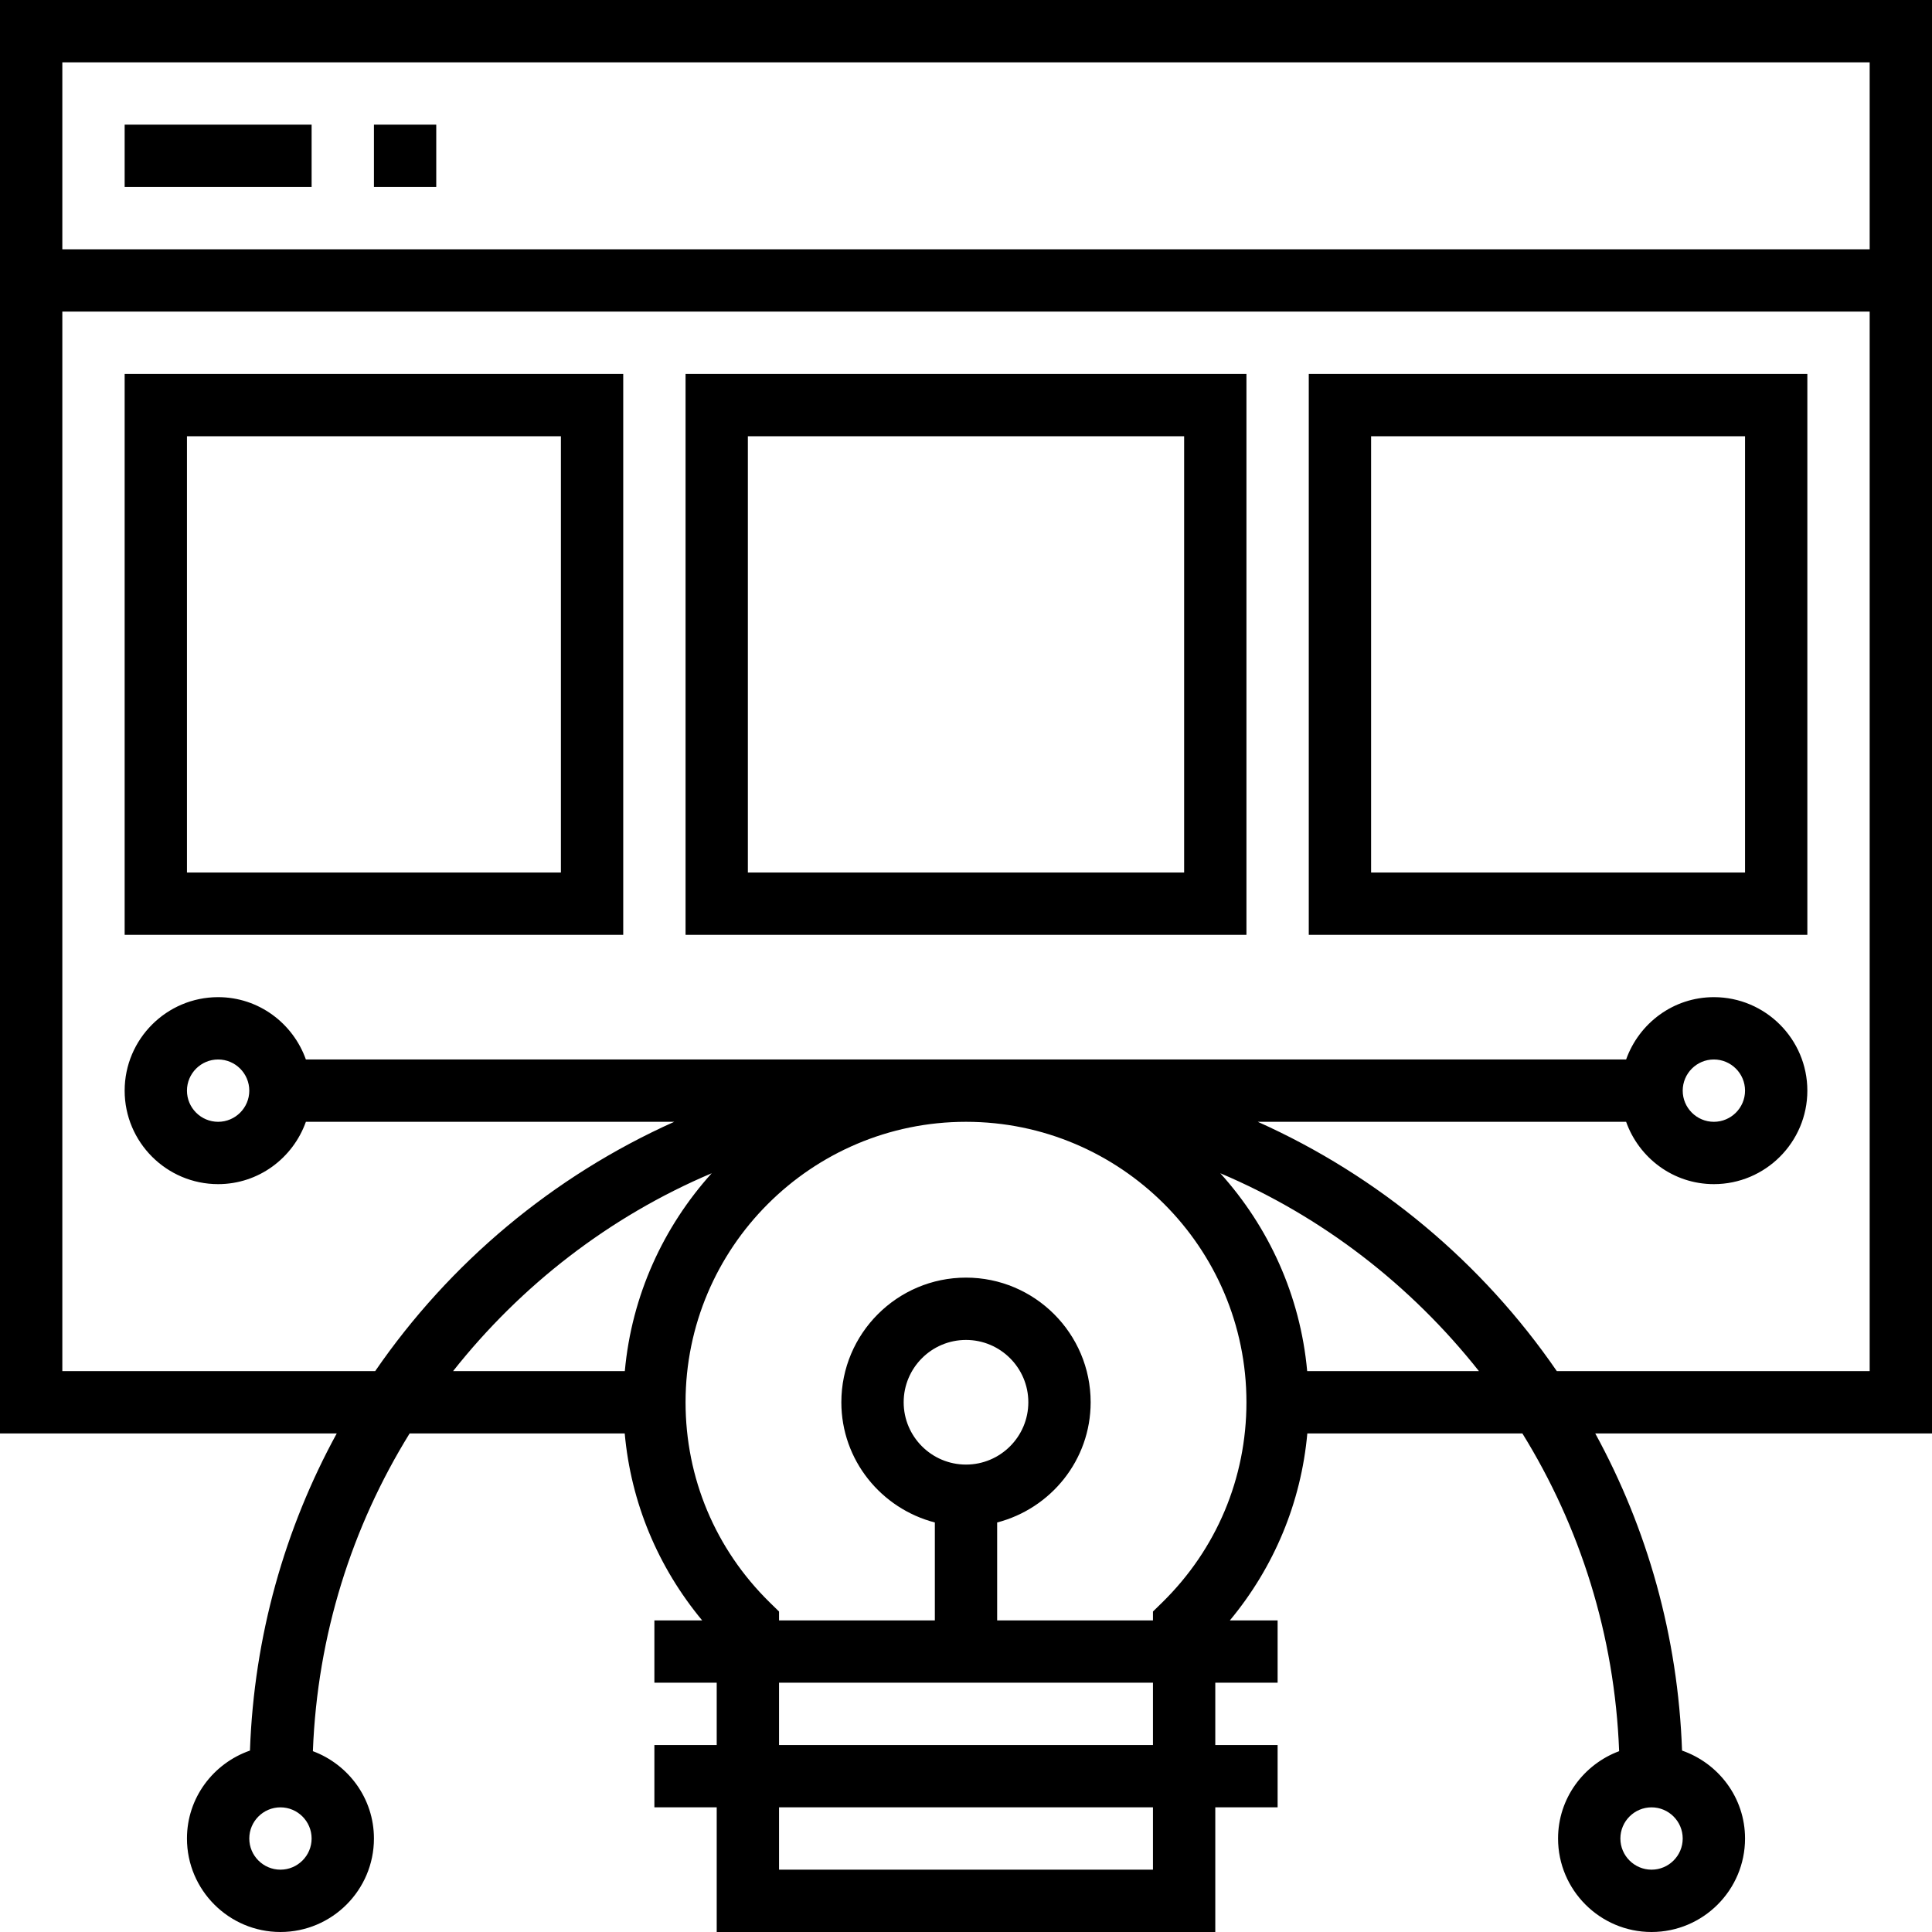
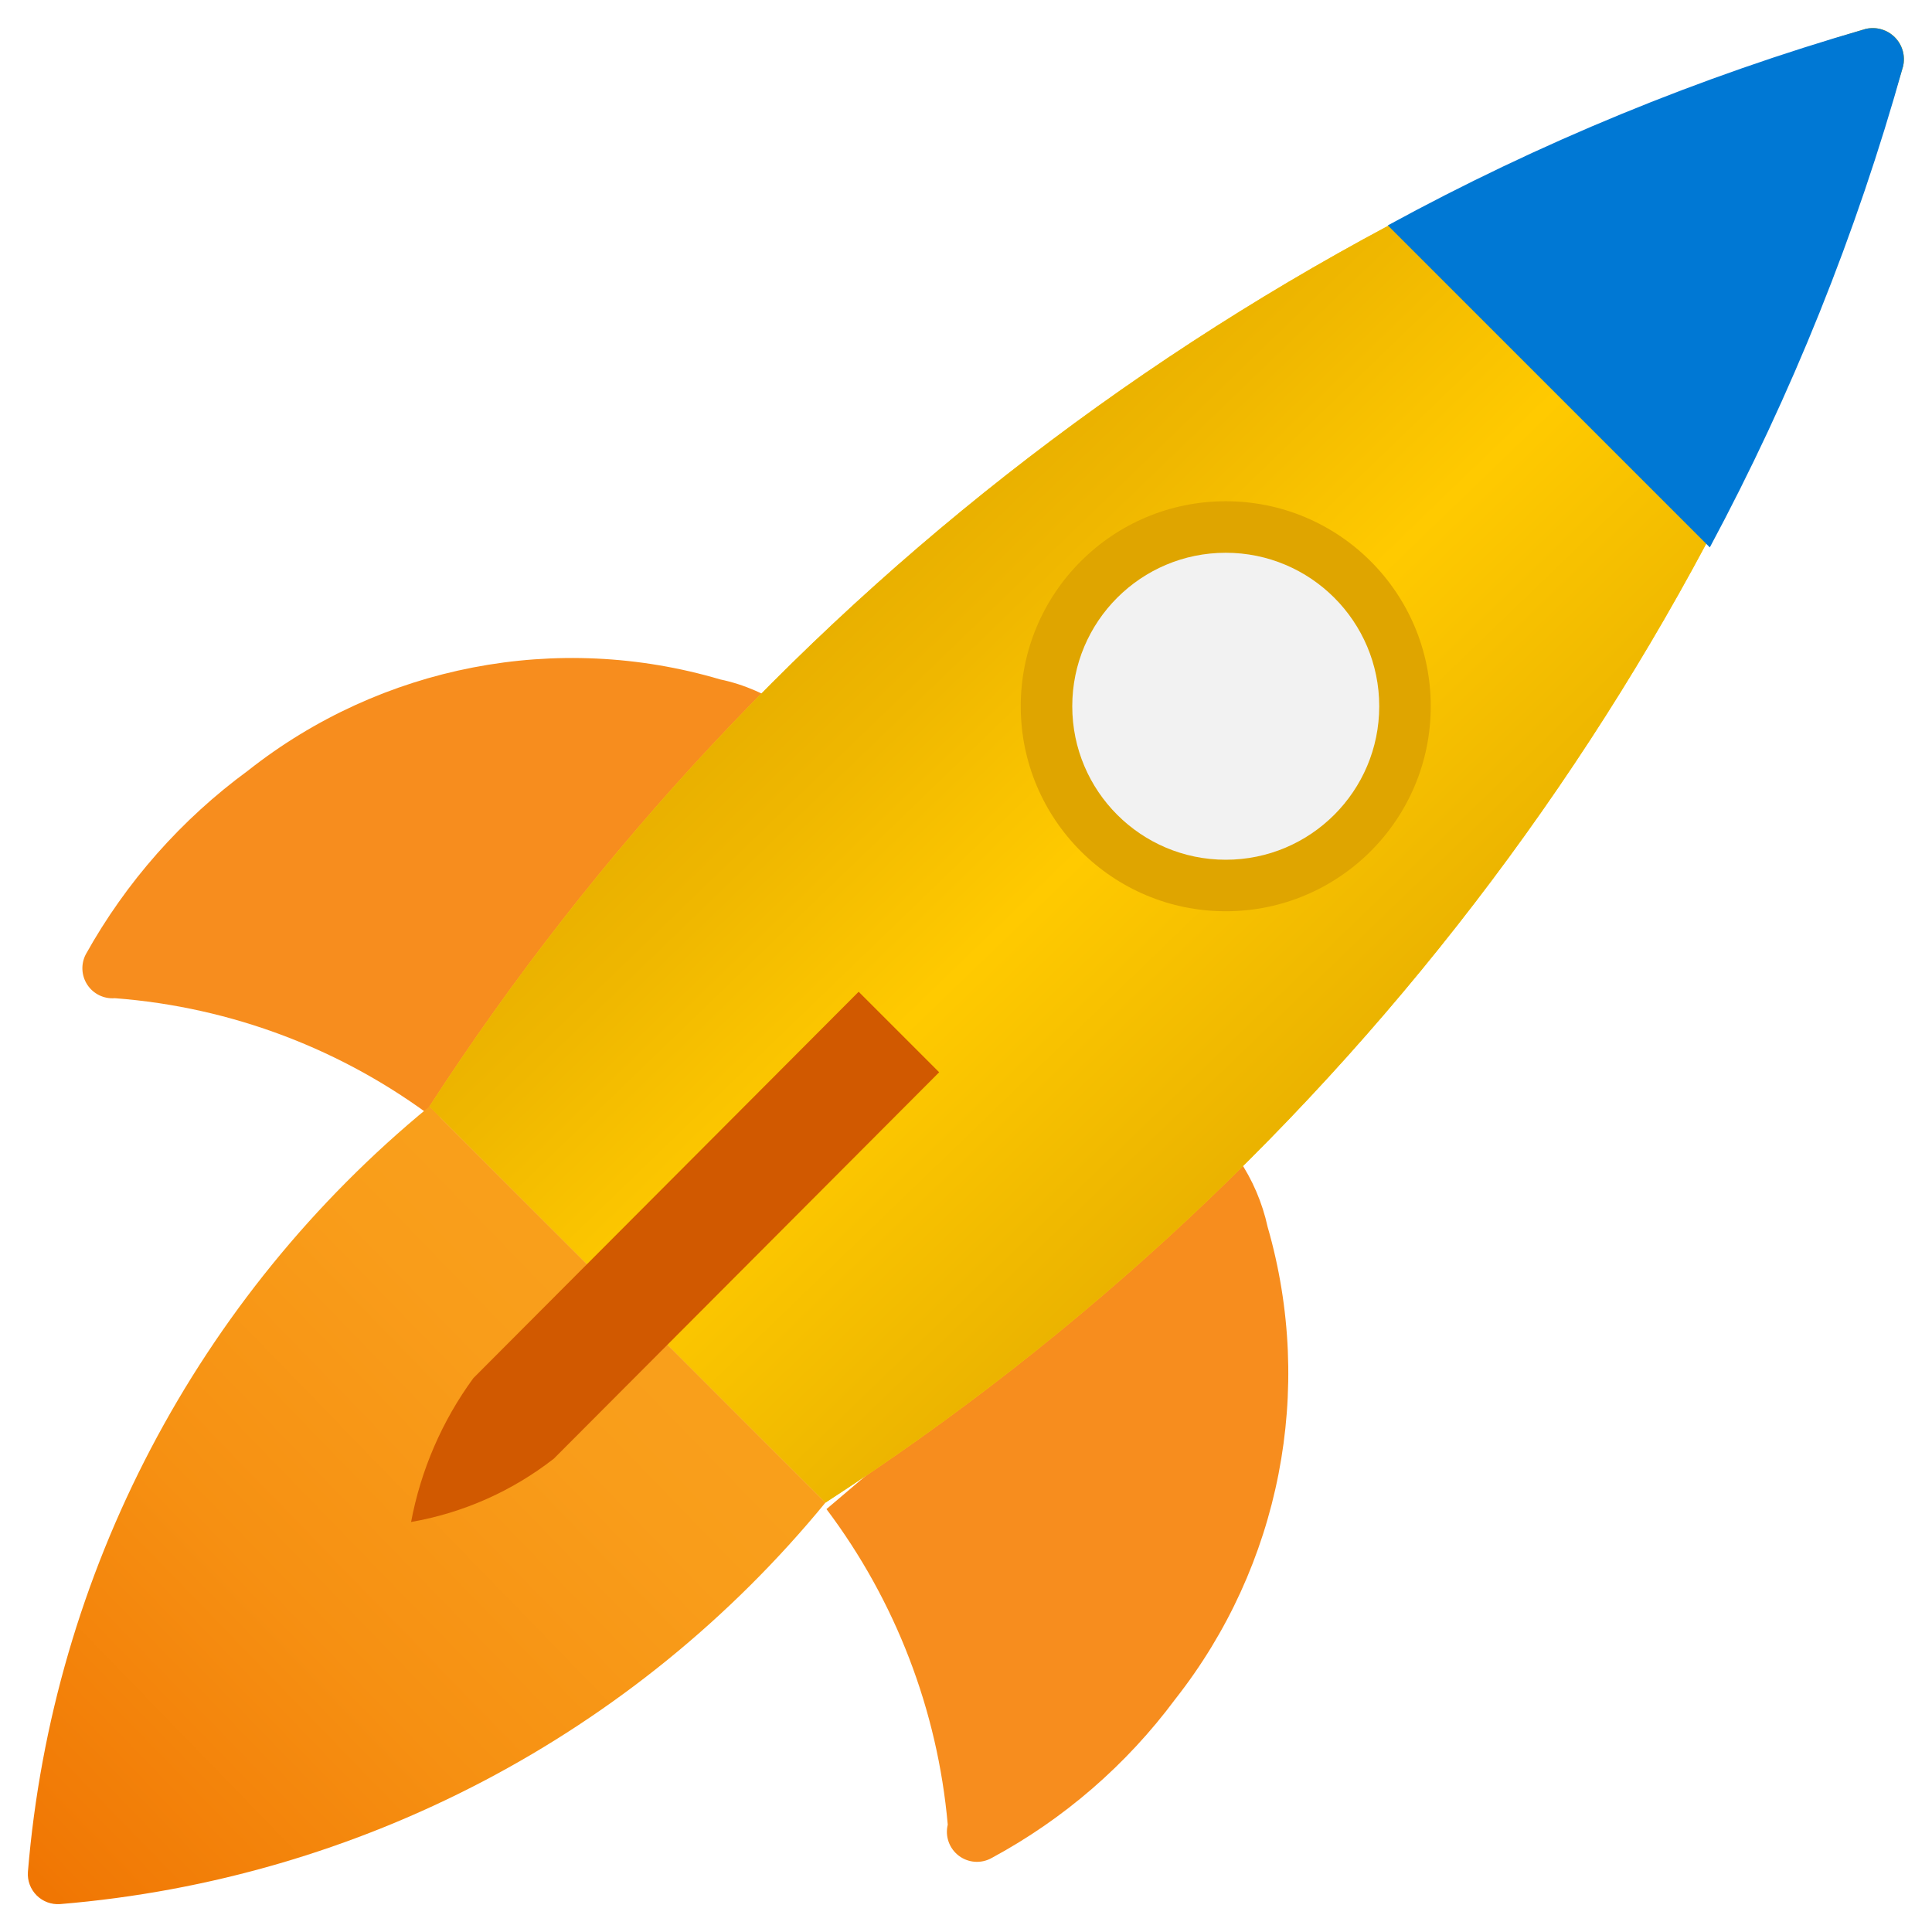
- <svg xmlns="http://www.w3.org/2000/svg" width="96" height="96" viewBox="0 0 96 96" fill="none">
-   <path d="M96 0H0V71.226H16.733C14.157 75.938 12.621 81.295 12.42 86.985C10.605 87.617 9.29 89.326 9.29 91.355C9.29 93.916 11.374 96 13.935 96C16.497 96 18.581 93.916 18.581 91.355C18.581 89.362 17.312 87.673 15.547 87.015C15.767 81.238 17.492 75.854 20.355 71.226H31.042C31.35 74.657 32.688 77.864 34.89 80.516H32.516V83.613H35.613V86.71H32.516V89.806H35.613V96H60.387V89.806H63.484V86.71H60.387V83.613H63.484V80.516H61.112C63.313 77.864 64.651 74.657 64.96 71.226H75.646C78.508 75.854 80.234 81.238 80.454 87.015C78.688 87.673 77.419 89.362 77.419 91.355C77.419 93.916 79.504 96 82.064 96C84.626 96 86.71 93.916 86.71 91.355C86.71 89.326 85.395 87.617 83.58 86.985C83.379 81.295 81.845 75.938 79.267 71.226H96V0ZM13.935 92.903C13.082 92.903 12.387 92.208 12.387 91.355C12.387 90.502 13.082 89.806 13.935 89.806C14.789 89.806 15.484 90.502 15.484 91.355C15.484 92.208 14.789 92.903 13.935 92.903ZM82.064 89.806C82.918 89.806 83.613 90.502 83.613 91.355C83.613 92.208 82.918 92.903 82.064 92.903C81.211 92.903 80.516 92.208 80.516 91.355C80.516 90.502 81.211 89.806 82.064 89.806ZM22.514 68.129C25.887 63.865 30.288 60.447 35.364 58.298C32.967 60.957 31.389 64.363 31.047 68.129H22.514ZM57.29 92.903H38.71V89.806H57.29V92.903ZM57.29 86.71H38.71V83.613H57.29V86.71ZM57.755 79.621L57.29 80.076V80.516H49.548V75.651C52.212 74.959 54.194 72.554 54.194 69.677C54.194 66.262 51.416 63.484 48 63.484C44.584 63.484 41.806 66.262 41.806 69.677C41.806 72.554 43.788 74.959 46.452 75.651V80.516H38.71V80.076L38.245 79.621C35.549 76.975 34.065 73.445 34.065 69.677C34.065 61.994 40.317 55.742 48 55.742C55.683 55.742 61.935 61.994 61.935 69.677C61.935 73.445 60.451 76.975 57.755 79.621ZM48 72.774C46.292 72.774 44.903 71.385 44.903 69.677C44.903 67.969 46.292 66.581 48 66.581C49.708 66.581 51.097 67.969 51.097 69.677C51.097 71.385 49.708 72.774 48 72.774ZM64.953 68.129C64.611 64.363 63.033 60.957 60.636 58.298C65.71 60.447 70.112 63.865 73.487 68.129H64.953ZM92.903 68.129H77.357C73.657 62.748 68.516 58.436 62.498 55.742H80.801C81.442 57.54 83.145 58.839 85.161 58.839C87.722 58.839 89.806 56.755 89.806 54.194C89.806 51.633 87.722 49.548 85.161 49.548C83.145 49.548 81.442 50.847 80.801 52.645H15.199C14.558 50.847 12.855 49.548 10.839 49.548C8.278 49.548 6.194 51.633 6.194 54.194C6.194 56.755 8.278 58.839 10.839 58.839C12.855 58.839 14.558 57.54 15.199 55.742H33.502C27.484 58.436 22.343 62.748 18.643 68.129H3.097V15.484H92.903V68.129ZM83.613 54.194C83.613 53.34 84.308 52.645 85.161 52.645C86.014 52.645 86.71 53.34 86.71 54.194C86.71 55.047 86.014 55.742 85.161 55.742C84.308 55.742 83.613 55.047 83.613 54.194ZM12.387 54.194C12.387 55.047 11.692 55.742 10.839 55.742C9.986 55.742 9.29 55.047 9.29 54.194C9.29 53.34 9.986 52.645 10.839 52.645C11.692 52.645 12.387 53.34 12.387 54.194ZM92.903 12.387H3.097V3.097H92.903V12.387Z" fill="black" />
-   <path d="M15.484 6.194H6.194V9.29H15.484V6.194Z" fill="black" />
-   <path d="M21.677 6.194H18.581V9.29H21.677V6.194Z" fill="black" />
-   <path d="M30.968 18.581H6.194V46.452H30.968V18.581ZM27.871 43.355H9.29V21.677H27.871V43.355Z" fill="black" />
-   <path d="M61.935 18.581H34.065V46.452H61.935V18.581ZM58.839 43.355H37.161V21.677H58.839V43.355Z" fill="black" />
-   <path d="M89.806 18.581H65.032V46.452H89.806V18.581ZM86.71 43.355H68.129V21.677H86.71V43.355Z" fill="black" />
+ <svg xmlns="http://www.w3.org/2000/svg" id="bd1d72a3-1f46-41dd-9c1e-f197eed5bd13" viewBox="0 0 18 18">
+   <defs>
+     <linearGradient id="e5071660-aef6-4ef7-b2c3-5b03145c6e10" x1="8.47" y1="2.89" x2="14.96" y2="9.62" gradientUnits="userSpaceOnUse">
+       <stop offset="0" stop-color="#dfa500" />
+       <stop offset="0.28" stop-color="#efb700" />
+       <stop offset="0.51" stop-color="#ffca00" />
+       <stop offset="1" stop-color="#e1a800" />
+     </linearGradient>
+     <linearGradient id="ab9f452c-d59c-4813-b9db-ac7f1a29f09a" x1="6.86" y1="11.19" x2="-0.99" y2="18.81" gradientUnits="userSpaceOnUse">
+       <stop offset="0" stop-color="#faa21d" />
+       <stop offset="0.24" stop-color="#f99d1a" />
+       <stop offset="0.51" stop-color="#f69012" />
+       <stop offset="0.8" stop-color="#f17905" />
+       <stop offset="0.88" stop-color="#ef7100" />
+     </linearGradient>
+   </defs>
+   <g>
+     <path d="M4.07,10.44a5.66,5.66,0,0,0-3-1.14.28.28,0,0,1-.27-.41A5.35,5.35,0,0,1,2.31,7.18a4.87,4.87,0,0,1,4.4-.85,1.67,1.67,0,0,1,.62.27Z" fill="#f78d1e" />
+     <path d="M7.7,14.06l3.84-3.26a1.82,1.82,0,0,1,.27.63,4.91,4.91,0,0,1-.86,4.4,5.21,5.21,0,0,1-1.71,1.48A.28.28,0,0,1,8.83,17,5.73,5.73,0,0,0,7.7,14.06Z" fill="#f78d1e" />
+     <path d="M17.38.27A24.27,24.27,0,0,0,4,10.31L7.69,14A24.27,24.27,0,0,0,17.73.62.29.29,0,0,0,17.38.27Z" fill="#fcd116" />
+     <path d="M17.38.27A24.27,24.27,0,0,0,4,10.31L7.69,14A24.27,24.27,0,0,0,17.73.62.29.29,0,0,0,17.38.27Z" fill="url(#e5071660-aef6-4ef7-b2c3-5b03145c6e10)" />
+     <path d="M17.38.27A22,22,0,0,0,12.93,2.1l3,3A22,22,0,0,0,17.73.62.29.29,0,0,0,17.38.27Z" fill="#0078d4" />
+     <path d="M.26,17.44A10.32,10.32,0,0,1,4,10.31L7.69,14A10.32,10.32,0,0,1,.56,17.74.28.28,0,0,1,.26,17.44Z" fill="url(#ab9f452c-d59c-4813-b9db-ac7f1a29f09a)" />
+     <circle cx="11.42" cy="6.58" r="1.91" fill="#dfa500" />
+     <circle cx="11.42" cy="6.58" r="1.43" fill="#f2f2f2" />
+     <path d="M5.16,13.59a3,3,0,0,1-1.33.59,3.3,3.3,0,0,1,.58-1.34L8,9.24l.75.75Z" fill="#d15900" />
+   </g>
</svg>
